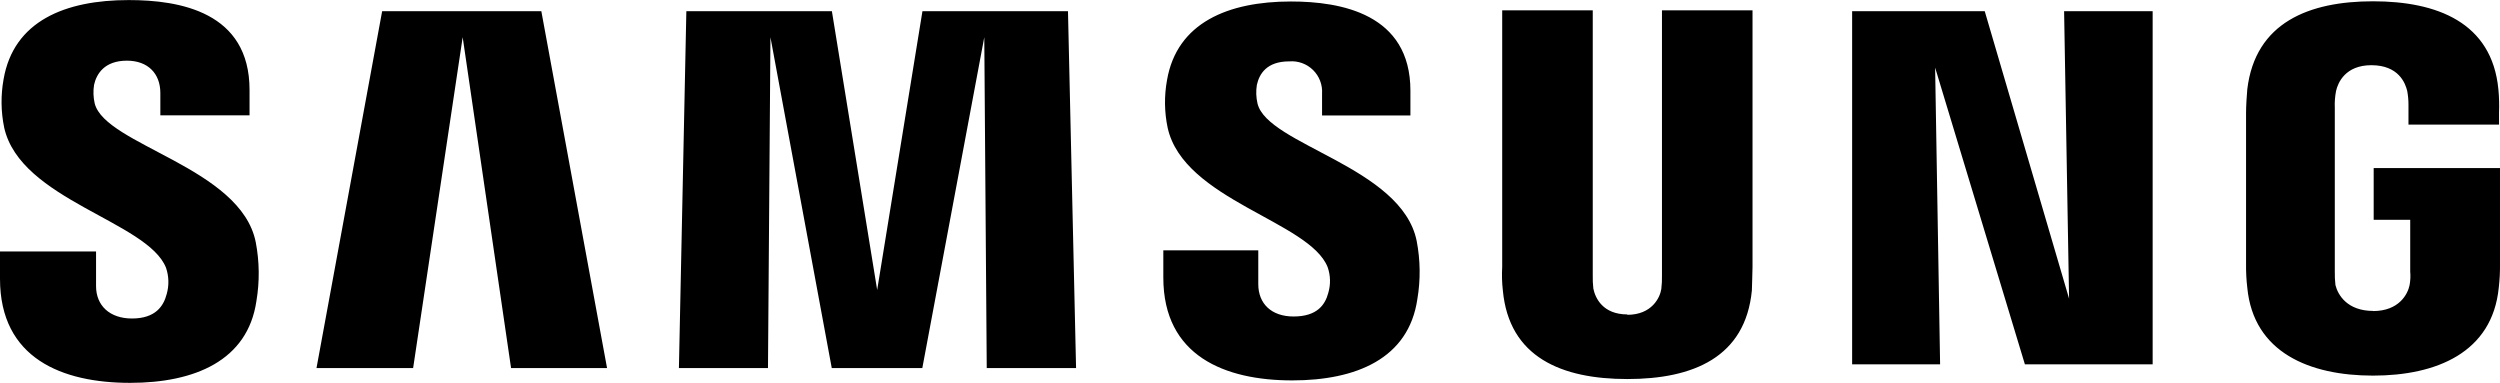
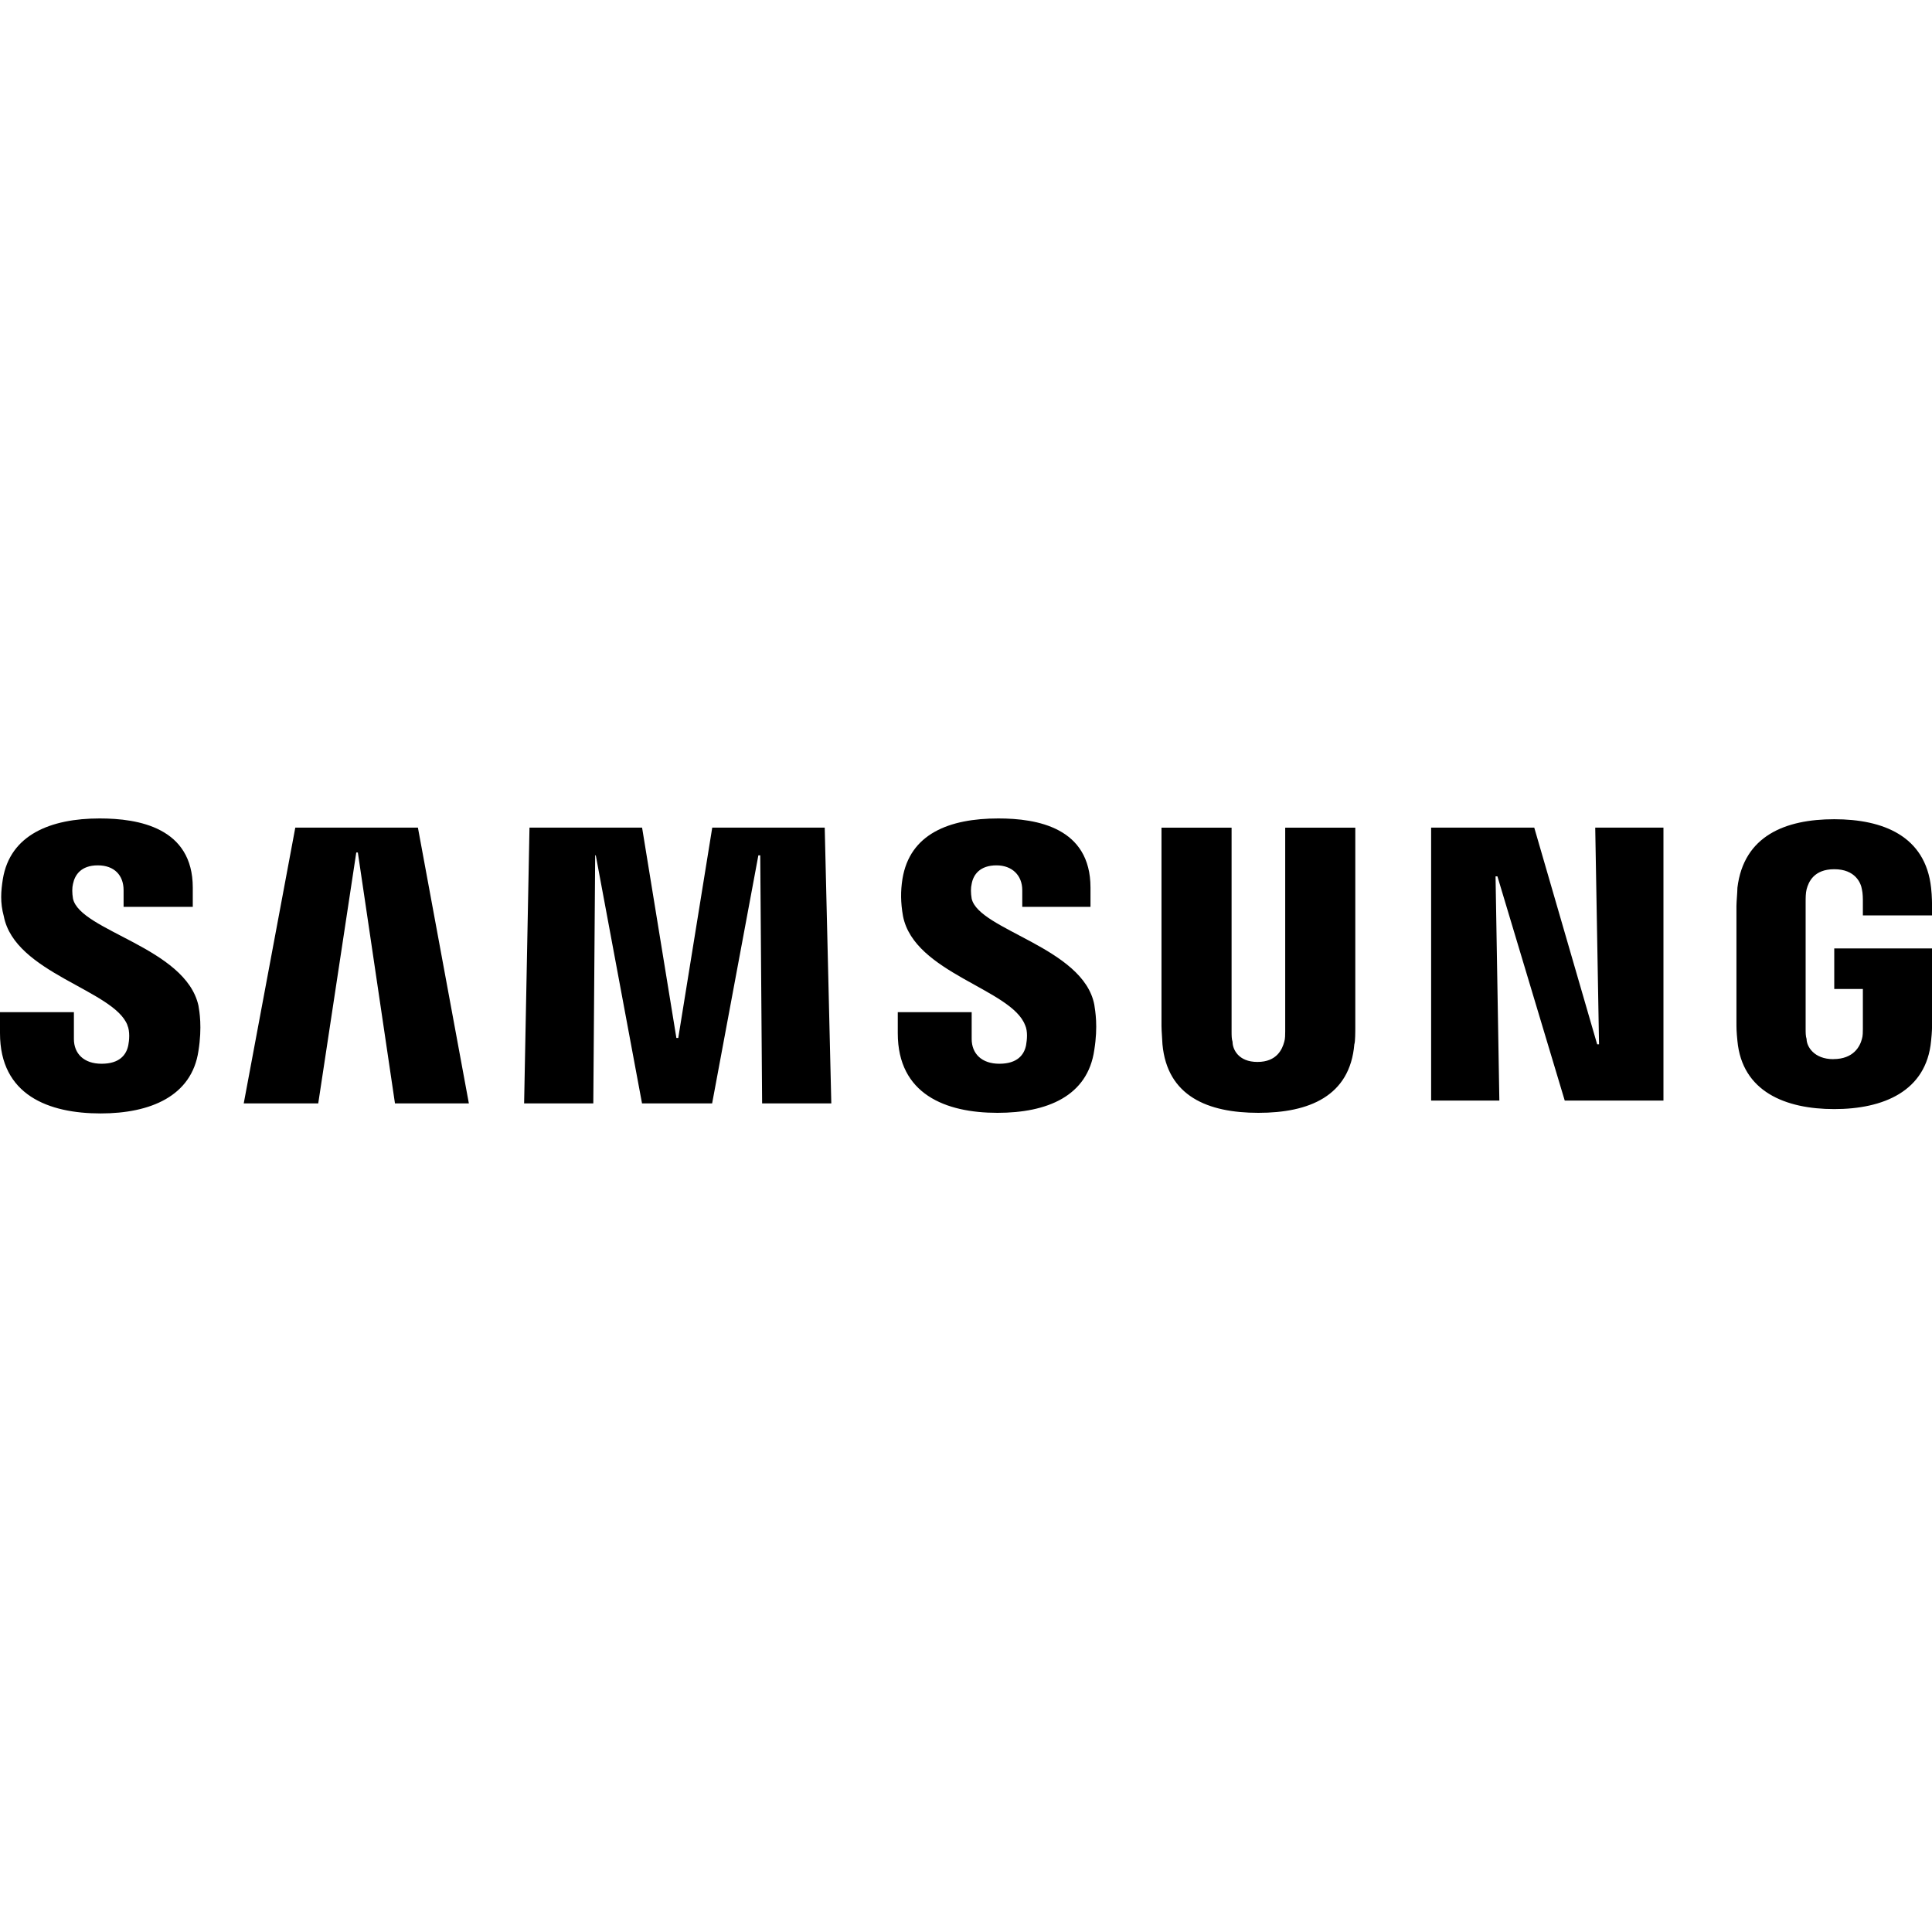
- <svg xmlns="http://www.w3.org/2000/svg" id="Layer_1" data-name="Layer 1" width="386.5" height="59.19" viewBox="0 0 386.5 59.19">
-   <path d="M216.41,395.78a6.77,6.77,0,0,1,.1,4.12c-.48,1.82-1.72,3.74-5.36,3.74-3.44,0-5.55-2-5.55-5v-5.36H190.75v4.22c0,12.35,9.67,16.09,20.11,16.09,10,0,18.19-3.45,19.53-12.64a25.6,25.6,0,0,0-.1-9.1c-2.29-11.59-23.27-15-24.9-21.46a7.57,7.57,0,0,1-.1-2.87c.38-1.72,1.63-3.74,5.08-3.74,3.26,0,5.17,2,5.17,5v3.45h13.79v-3.93c0-12.07-10.82-13.89-18.68-13.89-9.86,0-17.81,3.26-19.35,12.26a19.67,19.67,0,0,0,.1,7.47C193.91,385.34,213.54,388.6,216.41,395.78ZM396,395.69a6.48,6.48,0,0,1,.1,4c-.48,1.82-1.72,3.64-5.36,3.64-3.45,0-5.46-2-5.46-5V393.1H370.6v4.21c0,12.16,9.57,15.9,19.92,15.9,9.87,0,18-3.35,19.35-12.55a25.16,25.16,0,0,0-.1-9c-2.3-11.49-23.08-14.85-24.61-21.26a7.44,7.44,0,0,1-.1-2.87c.38-1.72,1.53-3.64,5-3.64a4.7,4.7,0,0,1,5.08,5v3.36H408.8v-3.83c0-11.88-10.73-13.79-18.48-13.79-9.67,0-17.62,3.26-19.15,12.16a19.09,19.09,0,0,0,.1,7.37C373.76,385.34,393.19,388.6,396,395.69Zm114.63,4.88-.77-44.44h13.69v54.6H503.8l-13.88-45.88.77,45.88h-13.6v-54.6h20.5ZM262.28,360.15l-7.66,51.15H239.68l10.15-55.17h24.61L284.6,411.3H269.76Zm80.64,0-9.58,51.15h-14l-9.48-51.15-.38,51.15H295.71l1.15-55.17h22.5l7,43.1,7-43.1h22.5l1.25,55.17H343.3Zm99.4,42.92c3.83,0,5.08-2.69,5.27-4a14.81,14.81,0,0,0,.1-2.11V356h14v39.66c0,1.05-.1,3.06-.1,3.64-1,10.35-9.1,13.7-19.25,13.7s-18.29-3.35-19.25-13.7a21.36,21.36,0,0,1-.1-3.64V356h14v40.9a15.4,15.4,0,0,0,.09,2.11c.29,1.44,1.44,4,5.27,4Zm115.3-.58c4,0,5.36-2.59,5.65-4a7.75,7.75,0,0,0,.1-2.11v-8h-5.65v-8h19.53v14.85a29,29,0,0,1-.19,3.64c-1,10.06-9.67,13.6-19.44,13.6s-18.48-3.54-19.44-13.6a28.49,28.49,0,0,1-.19-3.64V371.84c0-1,.1-2.68.19-3.64,1.24-10.34,9.57-13.6,19.44-13.6S576,357.85,577,368.2a26.34,26.34,0,0,1,.1,3.64v1.82h-14v-3.07a11.58,11.58,0,0,0-.19-2.11c-.29-1.24-1.34-4-5.55-4-4,0-5.17,2.68-5.46,4a11.3,11.3,0,0,0-.19,2.59v25.29a15.5,15.5,0,0,0,.1,2.11c.38,1.53,1.82,4,5.85,4Z" transform="translate(-190.75 -354.4)" />
+ <svg xmlns="http://www.w3.org/2000/svg" fill="#000000" width="800px" height="800px" viewBox="0 0 32 32">
+   <path d="M26.422 13.708l0.063 3.589h-0.031l-1.042-3.589h-1.708v4.521h1.13l-0.063-3.714h0.031l1.115 3.714h1.635v-4.521zM4.891 13.708l-0.854 4.568h1.234l0.63-4.156h0.026l0.615 4.156h1.224l-0.844-4.568zM11.797 13.708l-0.563 3.484h-0.031l-0.568-3.484h-1.865l-0.089 4.568h1.146l0.031-4.109h0.010l0.766 4.109h1.161l0.766-4.109h0.031l0.031 4.109h1.146l-0.109-4.568zM2.109 16.979c0.047 0.104 0.031 0.26 0.016 0.333-0.031 0.156-0.141 0.307-0.443 0.307-0.292 0-0.458-0.167-0.458-0.411v-0.443h-1.224v0.349c0 1.026 0.807 1.328 1.667 1.328 0.823 0 1.51-0.286 1.62-1.036 0.063-0.396 0.016-0.656 0-0.75-0.214-0.964-1.958-1.234-2.078-1.771-0.016-0.094-0.016-0.182 0-0.245 0.031-0.151 0.135-0.307 0.411-0.307s0.427 0.167 0.427 0.411v0.276h1.146v-0.318c0-0.995-0.901-1.146-1.542-1.146-0.813 0-1.484 0.271-1.604 1.005-0.031 0.198-0.047 0.385 0.016 0.615 0.182 0.943 1.818 1.219 2.047 1.802zM16.979 16.979c0.047 0.104 0.031 0.245 0.016 0.333-0.031 0.156-0.141 0.307-0.443 0.307-0.292 0-0.458-0.167-0.458-0.411v-0.443h-1.224v0.349c0 1.010 0.792 1.318 1.651 1.318 0.823 0 1.495-0.276 1.604-1.042 0.063-0.396 0.016-0.641 0-0.75-0.182-0.948-1.911-1.234-2.031-1.755-0.016-0.094-0.016-0.182 0-0.245 0.026-0.151 0.135-0.307 0.411-0.307 0.26 0 0.427 0.167 0.427 0.411v0.276h1.13v-0.318c0-0.995-0.885-1.146-1.526-1.146-0.813 0-1.469 0.255-1.589 1.005-0.031 0.198-0.031 0.385 0.010 0.615 0.188 0.943 1.792 1.203 2.021 1.802zM20.828 17.589c0.323 0 0.411-0.214 0.443-0.333 0.016-0.047 0.016-0.125 0.016-0.172v-3.375h1.161v3.286c0 0.089 0 0.26-0.016 0.302-0.073 0.859-0.75 1.135-1.589 1.135s-1.51-0.276-1.589-1.135c0-0.042-0.016-0.214-0.016-0.302v-3.286h1.161v3.375c0 0.063 0 0.125 0.016 0.172 0 0.12 0.094 0.333 0.411 0.333zM30.365 17.542c0.339 0 0.443-0.214 0.474-0.333 0.016-0.047 0.016-0.125 0.016-0.167v-0.661h-0.474v-0.672h1.62v1.224c0 0.094 0 0.151-0.016 0.307-0.078 0.839-0.797 1.13-1.604 1.13-0.813 0-1.526-0.292-1.604-1.13-0.016-0.156-0.016-0.214-0.016-0.307v-1.927c0-0.073 0.016-0.229 0.016-0.302 0.104-0.859 0.792-1.135 1.604-1.135 0.807 0 1.51 0.276 1.604 1.135 0.016 0.135 0.016 0.302 0.016 0.302v0.156h-1.146v-0.26c0 0 0-0.109-0.016-0.172-0.016-0.104-0.109-0.333-0.458-0.333-0.339 0-0.427 0.214-0.458 0.333-0.016 0.063-0.016 0.141-0.016 0.219v2.094c0 0.057 0 0.12 0.016 0.167 0 0.12 0.12 0.333 0.443 0.333z" />
</svg>
